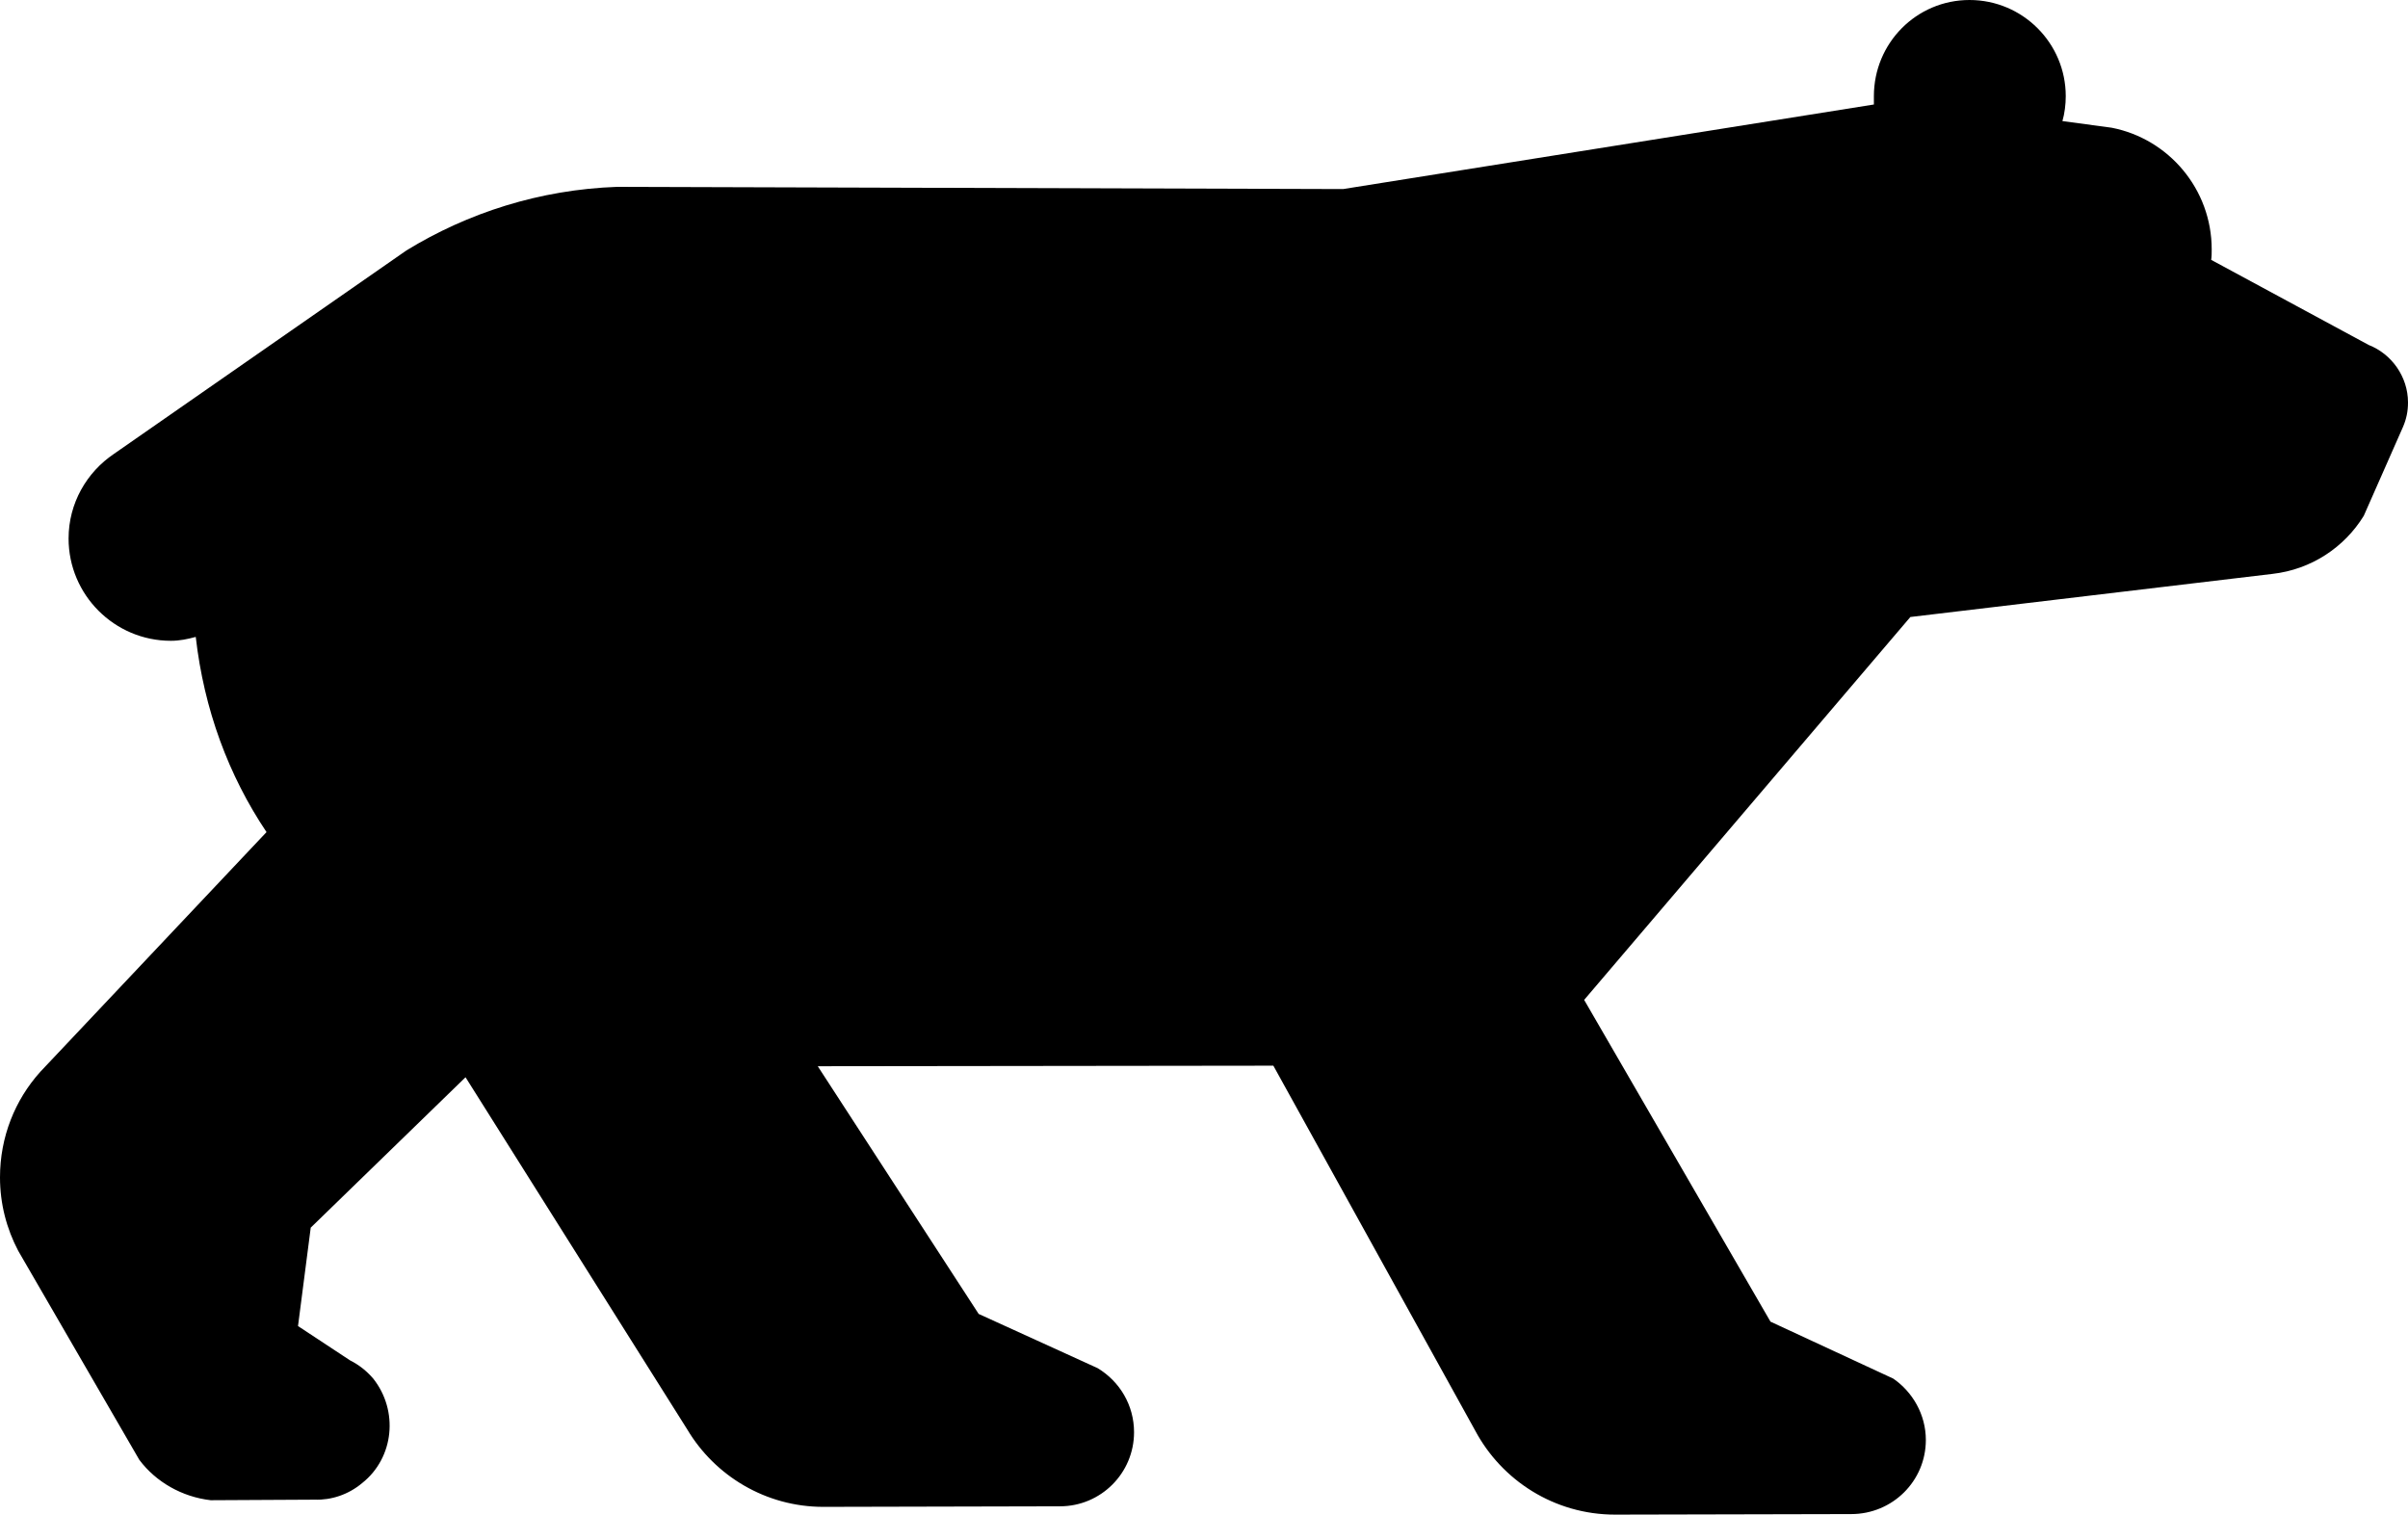
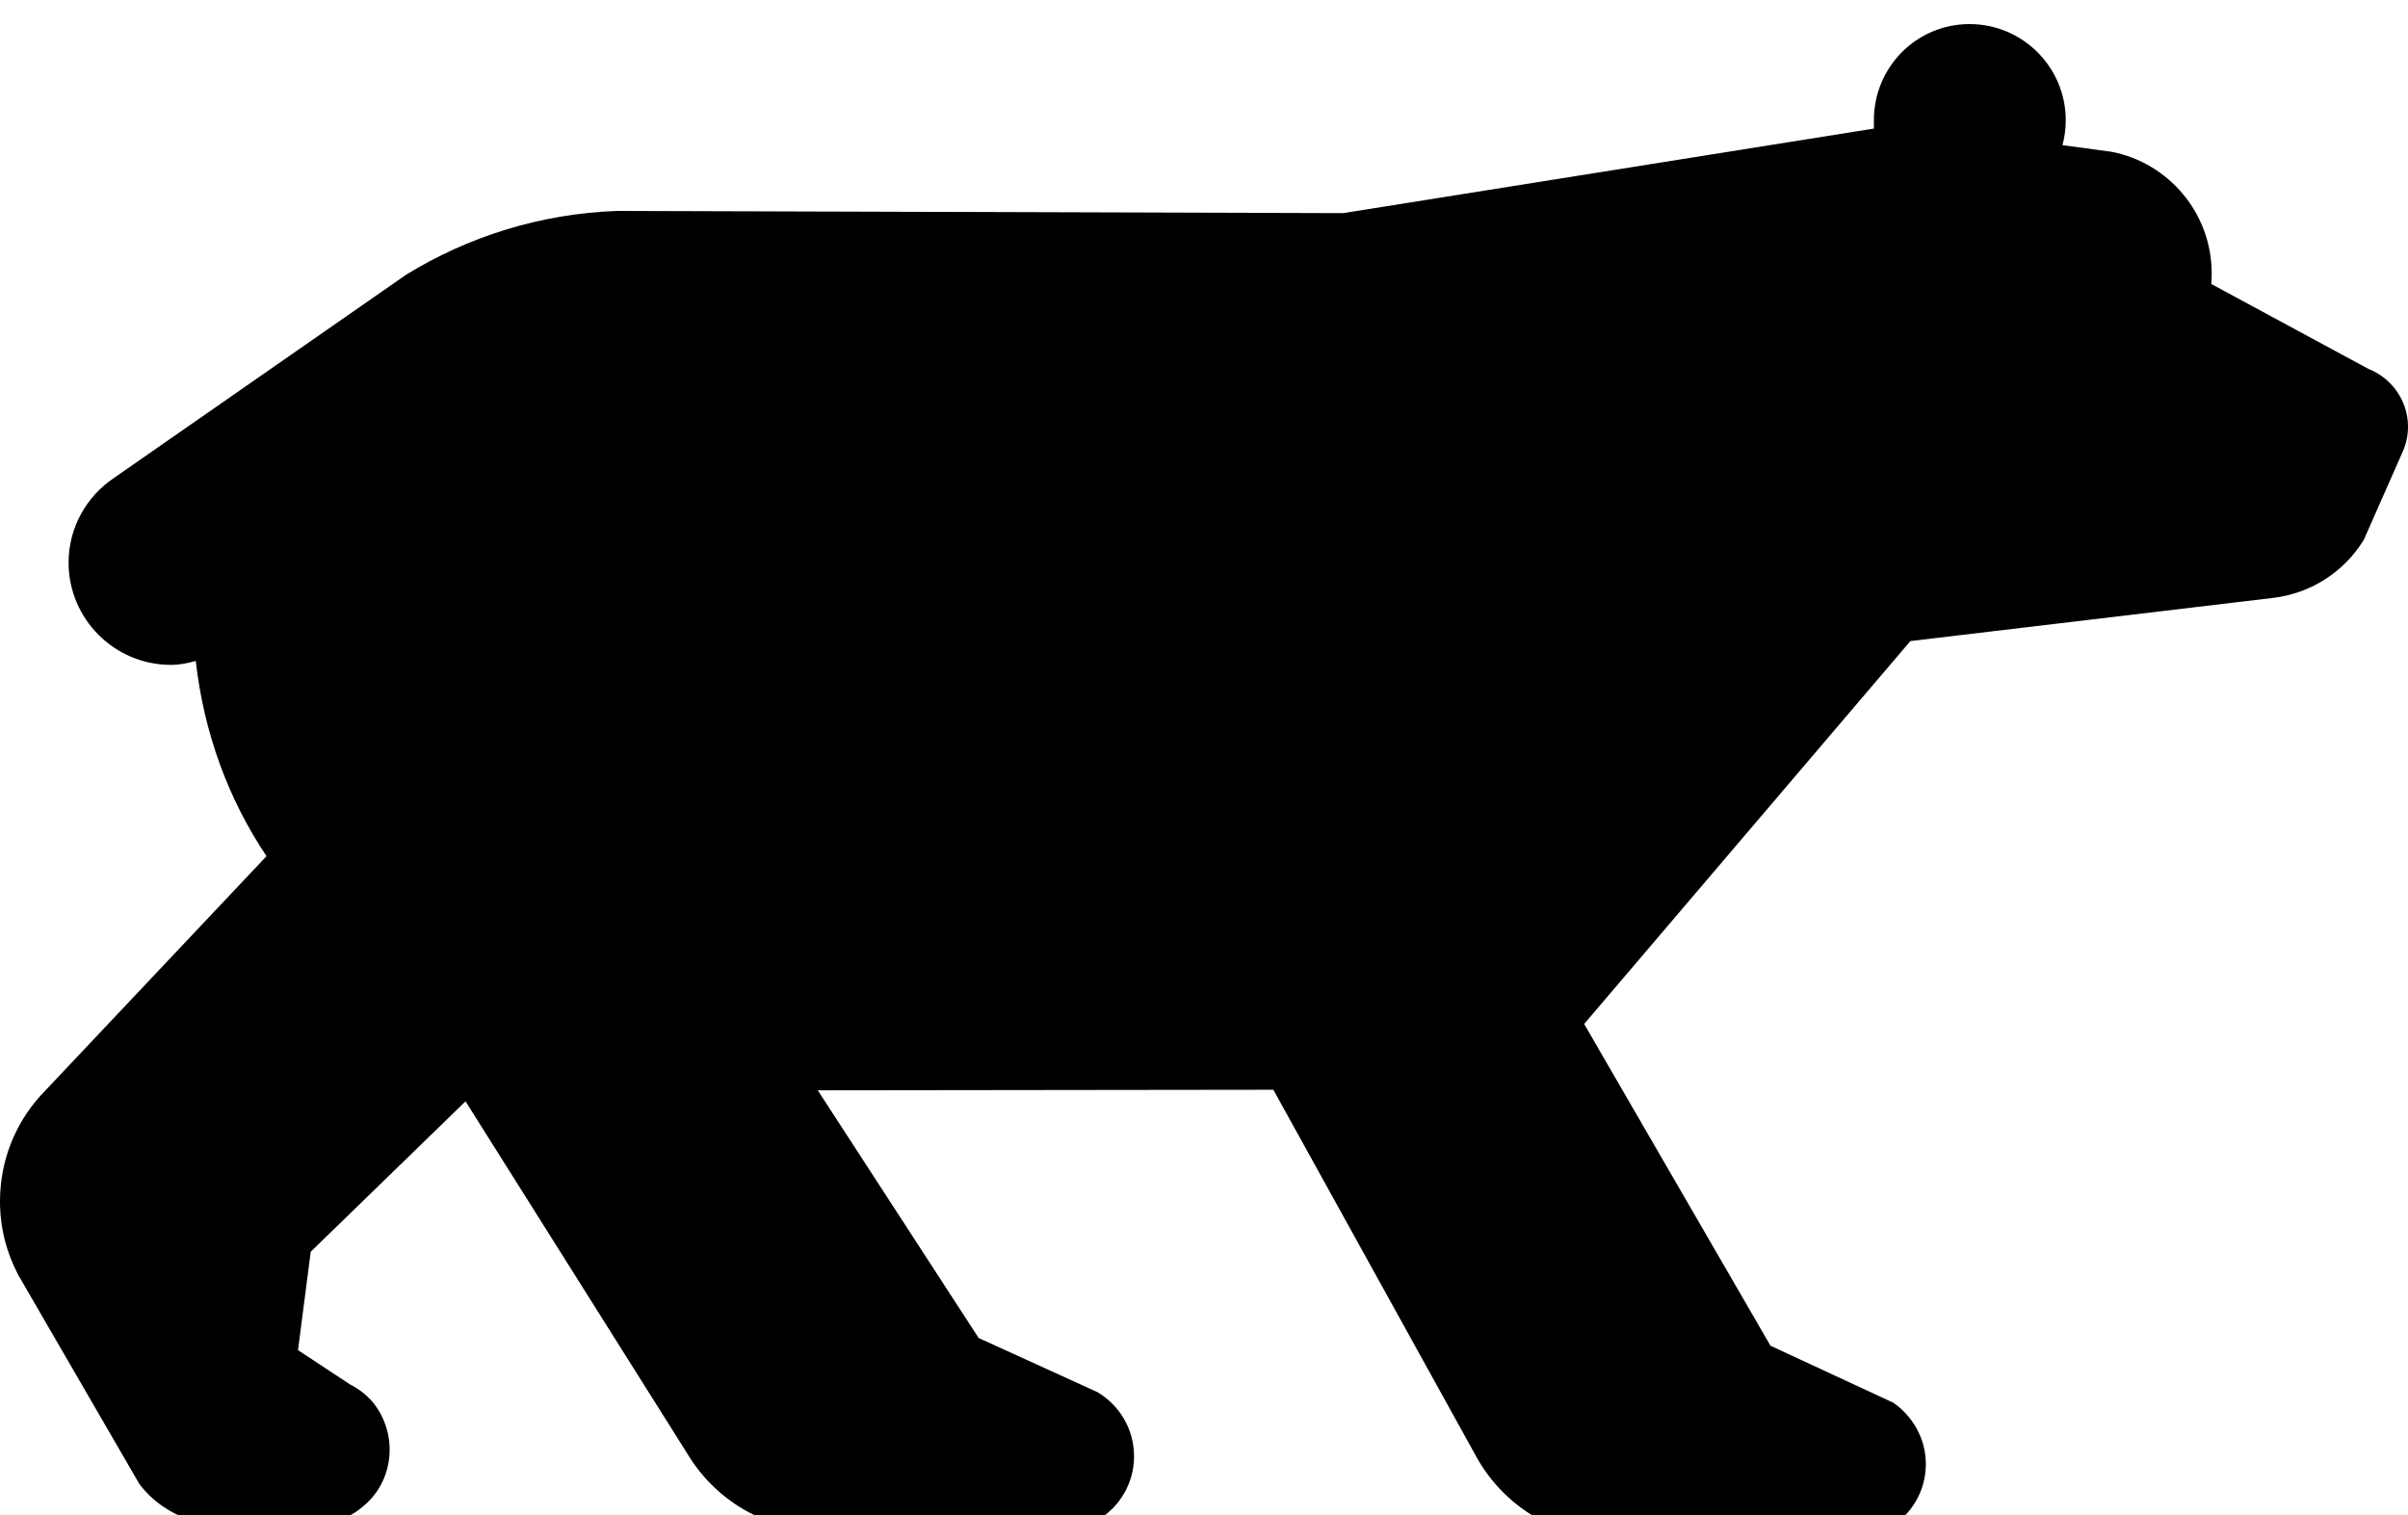
<svg xmlns="http://www.w3.org/2000/svg" width="100" height="62.905px">
-   <path d="M11.068,34.558c-1.585-2.365-2.595-5.098-2.939-8.106c-0.344,0.092-0.666,0.161-1.033,0.161  c-2.342,0-4.248-1.906-4.248-4.248c0-1.47,0.758-2.756,1.883-3.514l12.147-8.45c2.549-1.562,5.534-2.526,8.749-2.641l30.149,0.092  L77.819,4.34c0-0.115,0-0.229,0-0.345C77.819,1.791,79.586,0,81.791,0c2.205,0,3.996,1.791,3.996,3.995  c0,0.345-0.046,0.712-0.138,1.034l2.043,0.275c2.365,0.459,4.156,2.549,4.156,5.052c0,0.161,0,0.298-0.022,0.436l6.544,3.536  c0.941,0.368,1.63,1.309,1.63,2.388c0,0.367-0.068,0.689-0.206,1.01l-1.631,3.697c-0.804,1.309-2.181,2.228-3.788,2.411  l-15.041,1.791L65.787,41.527l7.738,13.363l5.098,2.365c0.803,0.552,1.354,1.493,1.354,2.549c0,1.699-1.378,3.078-3.101,3.078  l-9.805,0.022c-2.525,0-4.707-1.424-5.809-3.49l-8.382-15.155l-18.92,0.023l6.682,10.287l4.937,2.25  c0.919,0.551,1.516,1.538,1.516,2.664c0,1.699-1.378,3.076-3.077,3.076l-9.828,0.023c-2.388,0-4.5-1.286-5.649-3.215l-9.208-14.627  l-6.429,6.246l-0.528,4.087l2.158,1.423c0.368,0.184,0.689,0.438,0.965,0.758c1.056,1.332,0.872,3.284-0.459,4.34  c-0.574,0.482-1.286,0.713-1.975,0.689l-4.317,0.023c-1.194-0.139-2.273-0.758-2.962-1.677l-5.029-8.68C0.275,51.033,0,50,0,48.898  c0-1.676,0.62-3.215,1.676-4.387L11.068,34.558z" />
+   <g id="group1" transform="translate(0, 1)">
+     <path d="M11.068,34.558c-1.585-2.365-2.595-5.098-2.939-8.106c-0.344,0.092-0.666,0.161-1.033,0.161      c-2.342,0-4.248-1.906-4.248-4.248c0-1.47,0.758-2.756,1.883-3.514l12.147-8.45c2.549-1.562,5.534-2.526,8.749-2.641l30.149,0.092      L77.819,4.34c0-0.115,0-0.229,0-0.345C77.819,1.791,79.586,0,81.791,0c2.205,0,3.996,1.791,3.996,3.995      c0,0.345-0.046,0.712-0.138,1.034l2.043,0.275c2.365,0.459,4.156,2.549,4.156,5.052c0,0.161,0,0.298-0.022,0.436l6.544,3.536      c0.941,0.368,1.63,1.309,1.63,2.388c0,0.367-0.068,0.689-0.206,1.01l-1.631,3.697c-0.804,1.309-2.181,2.228-3.788,2.411      l-15.041,1.791L65.787,41.527l7.738,13.363l5.098,2.365c0.803,0.552,1.354,1.493,1.354,2.549c0,1.699-1.378,3.078-3.101,3.078      l-9.805,0.022c-2.525,0-4.707-1.424-5.809-3.49l-8.382-15.155l-18.92,0.023l6.682,10.287l4.937,2.25      c0.919,0.551,1.516,1.538,1.516,2.664c0,1.699-1.378,3.076-3.077,3.076l-9.828,0.023c-2.388,0-4.5-1.286-5.649-3.215l-9.208-14.627      l-6.429,6.246l-0.528,4.087l2.158,1.423c0.368,0.184,0.689,0.438,0.965,0.758c1.056,1.332,0.872,3.284-0.459,4.34      c-0.574,0.482-1.286,0.713-1.975,0.689l-4.317,0.023c-1.194-0.139-2.273-0.758-2.962-1.677l-5.029-8.68C0.275,51.033,0,50,0,48.898      c0-1.676,0.62-3.215,1.676-4.387L11.068,34.558z" />
+   </g>
</svg>
